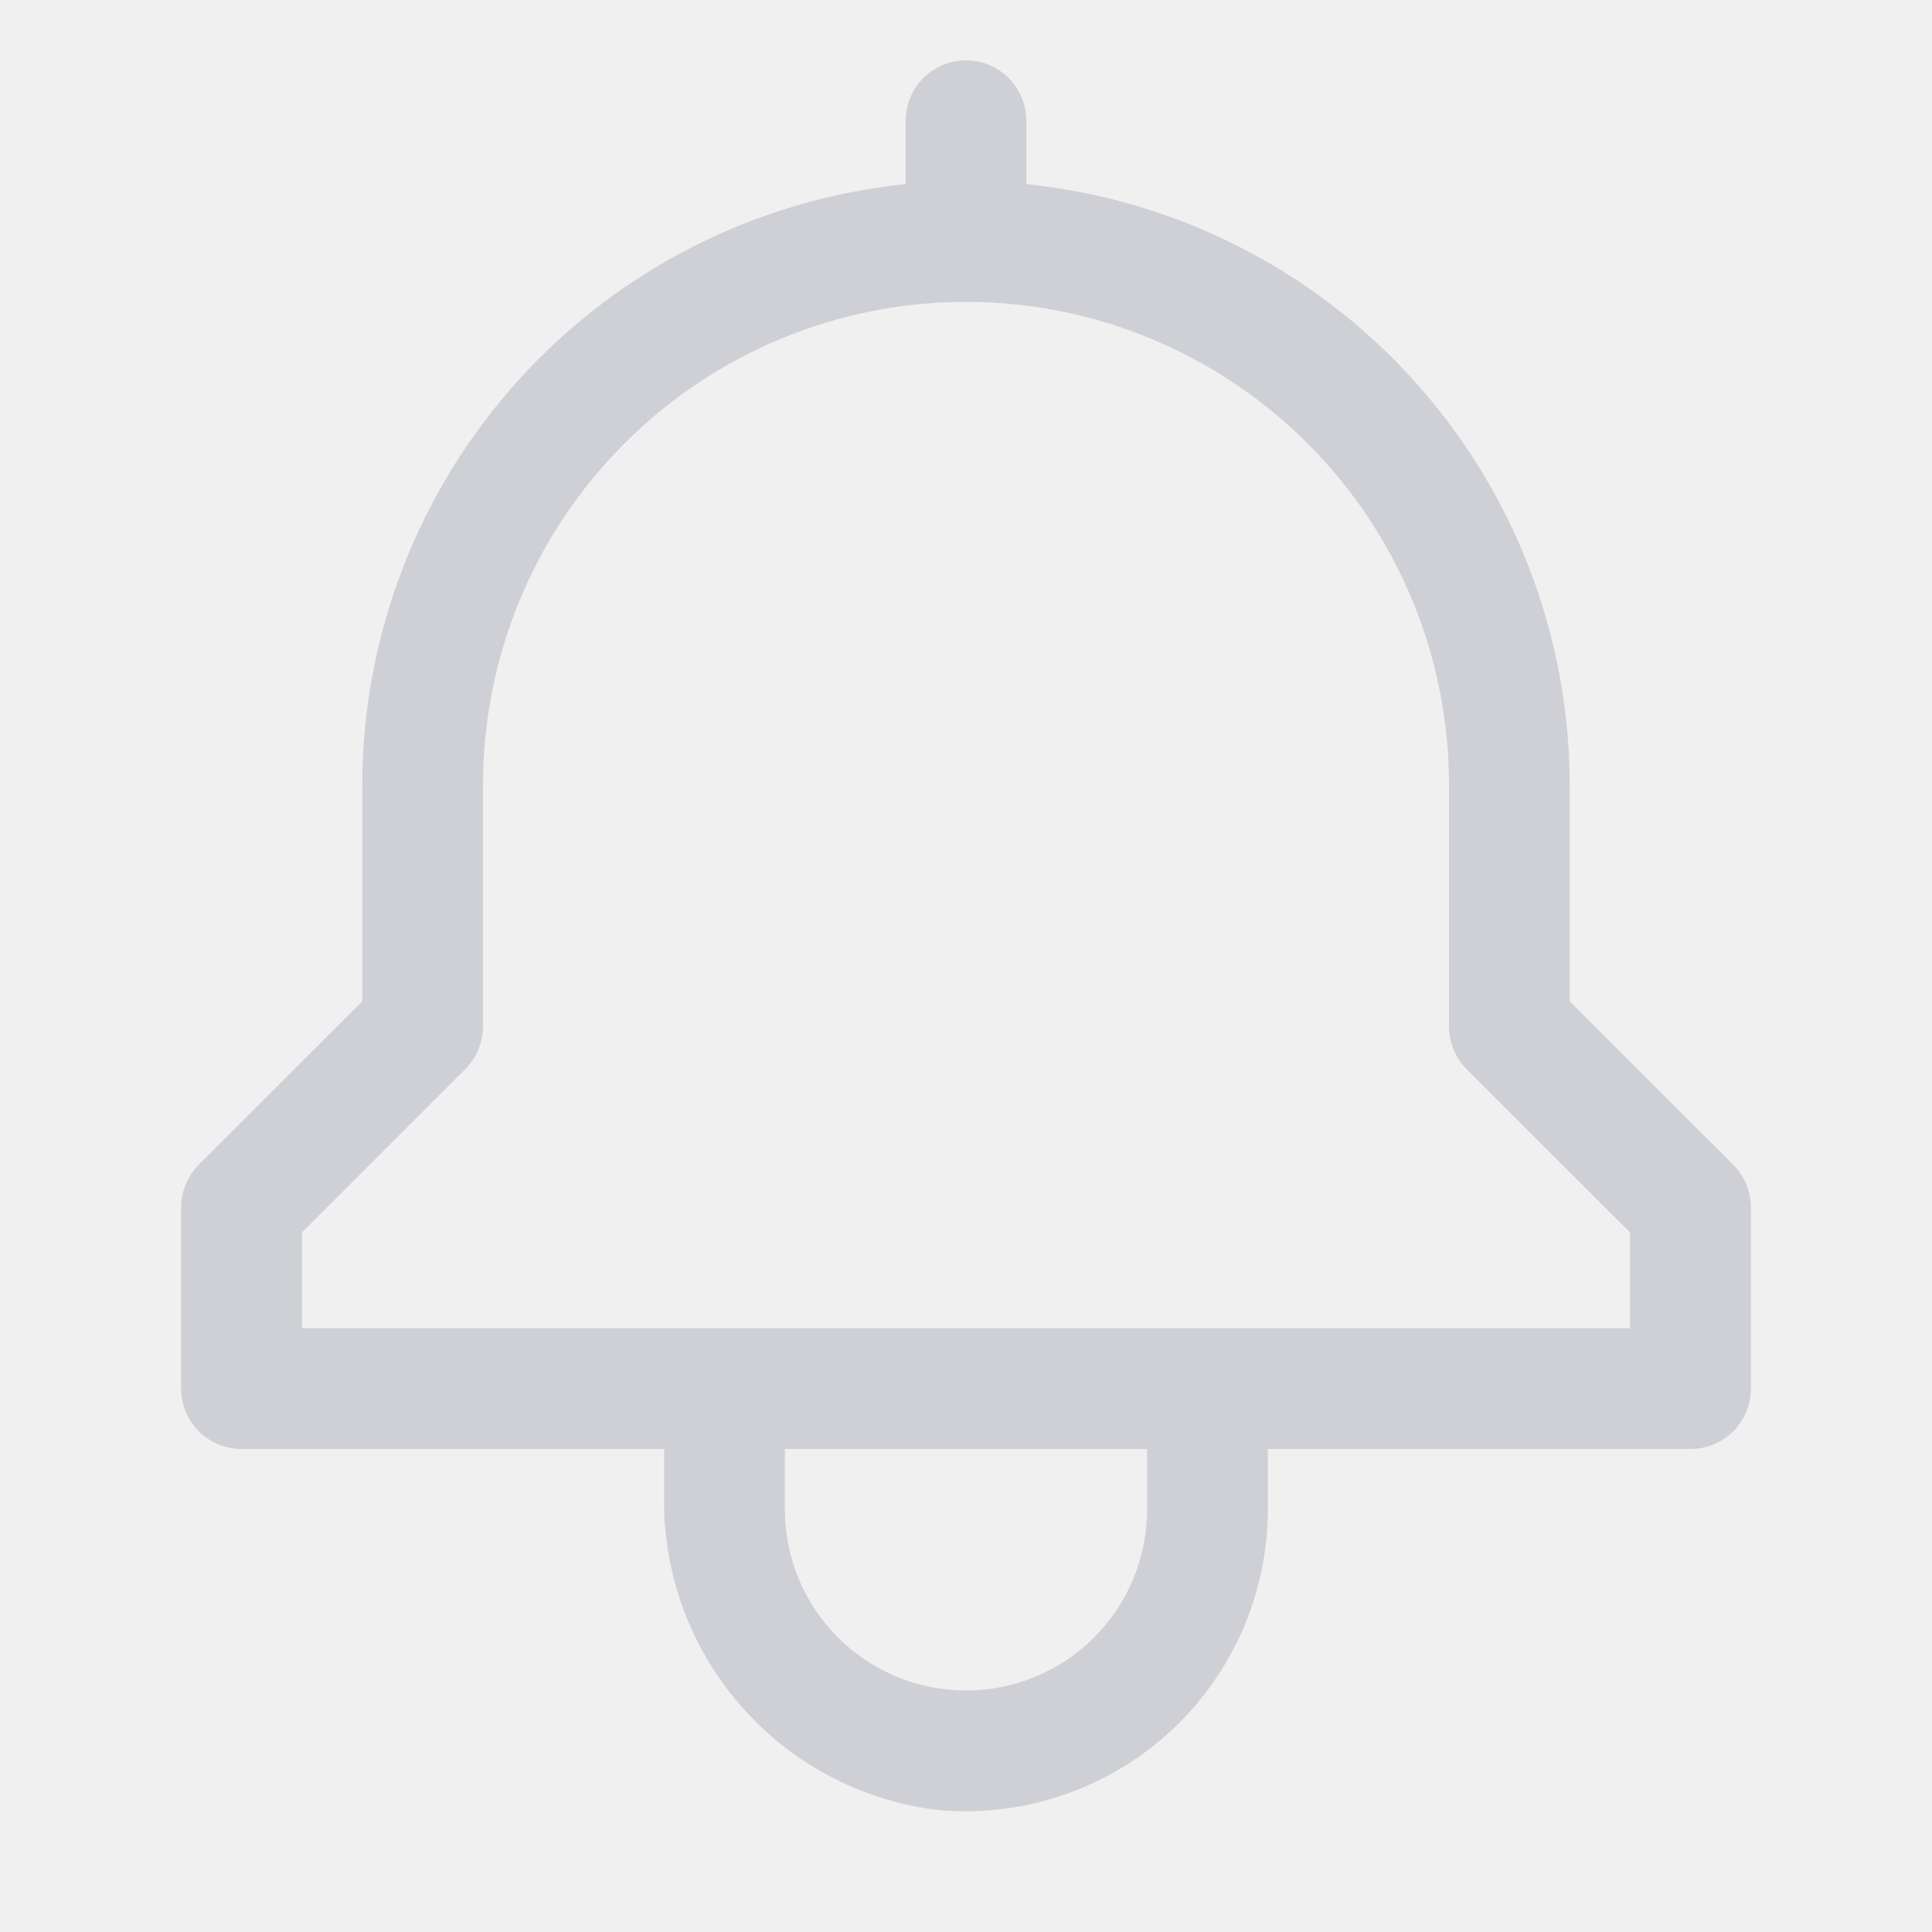
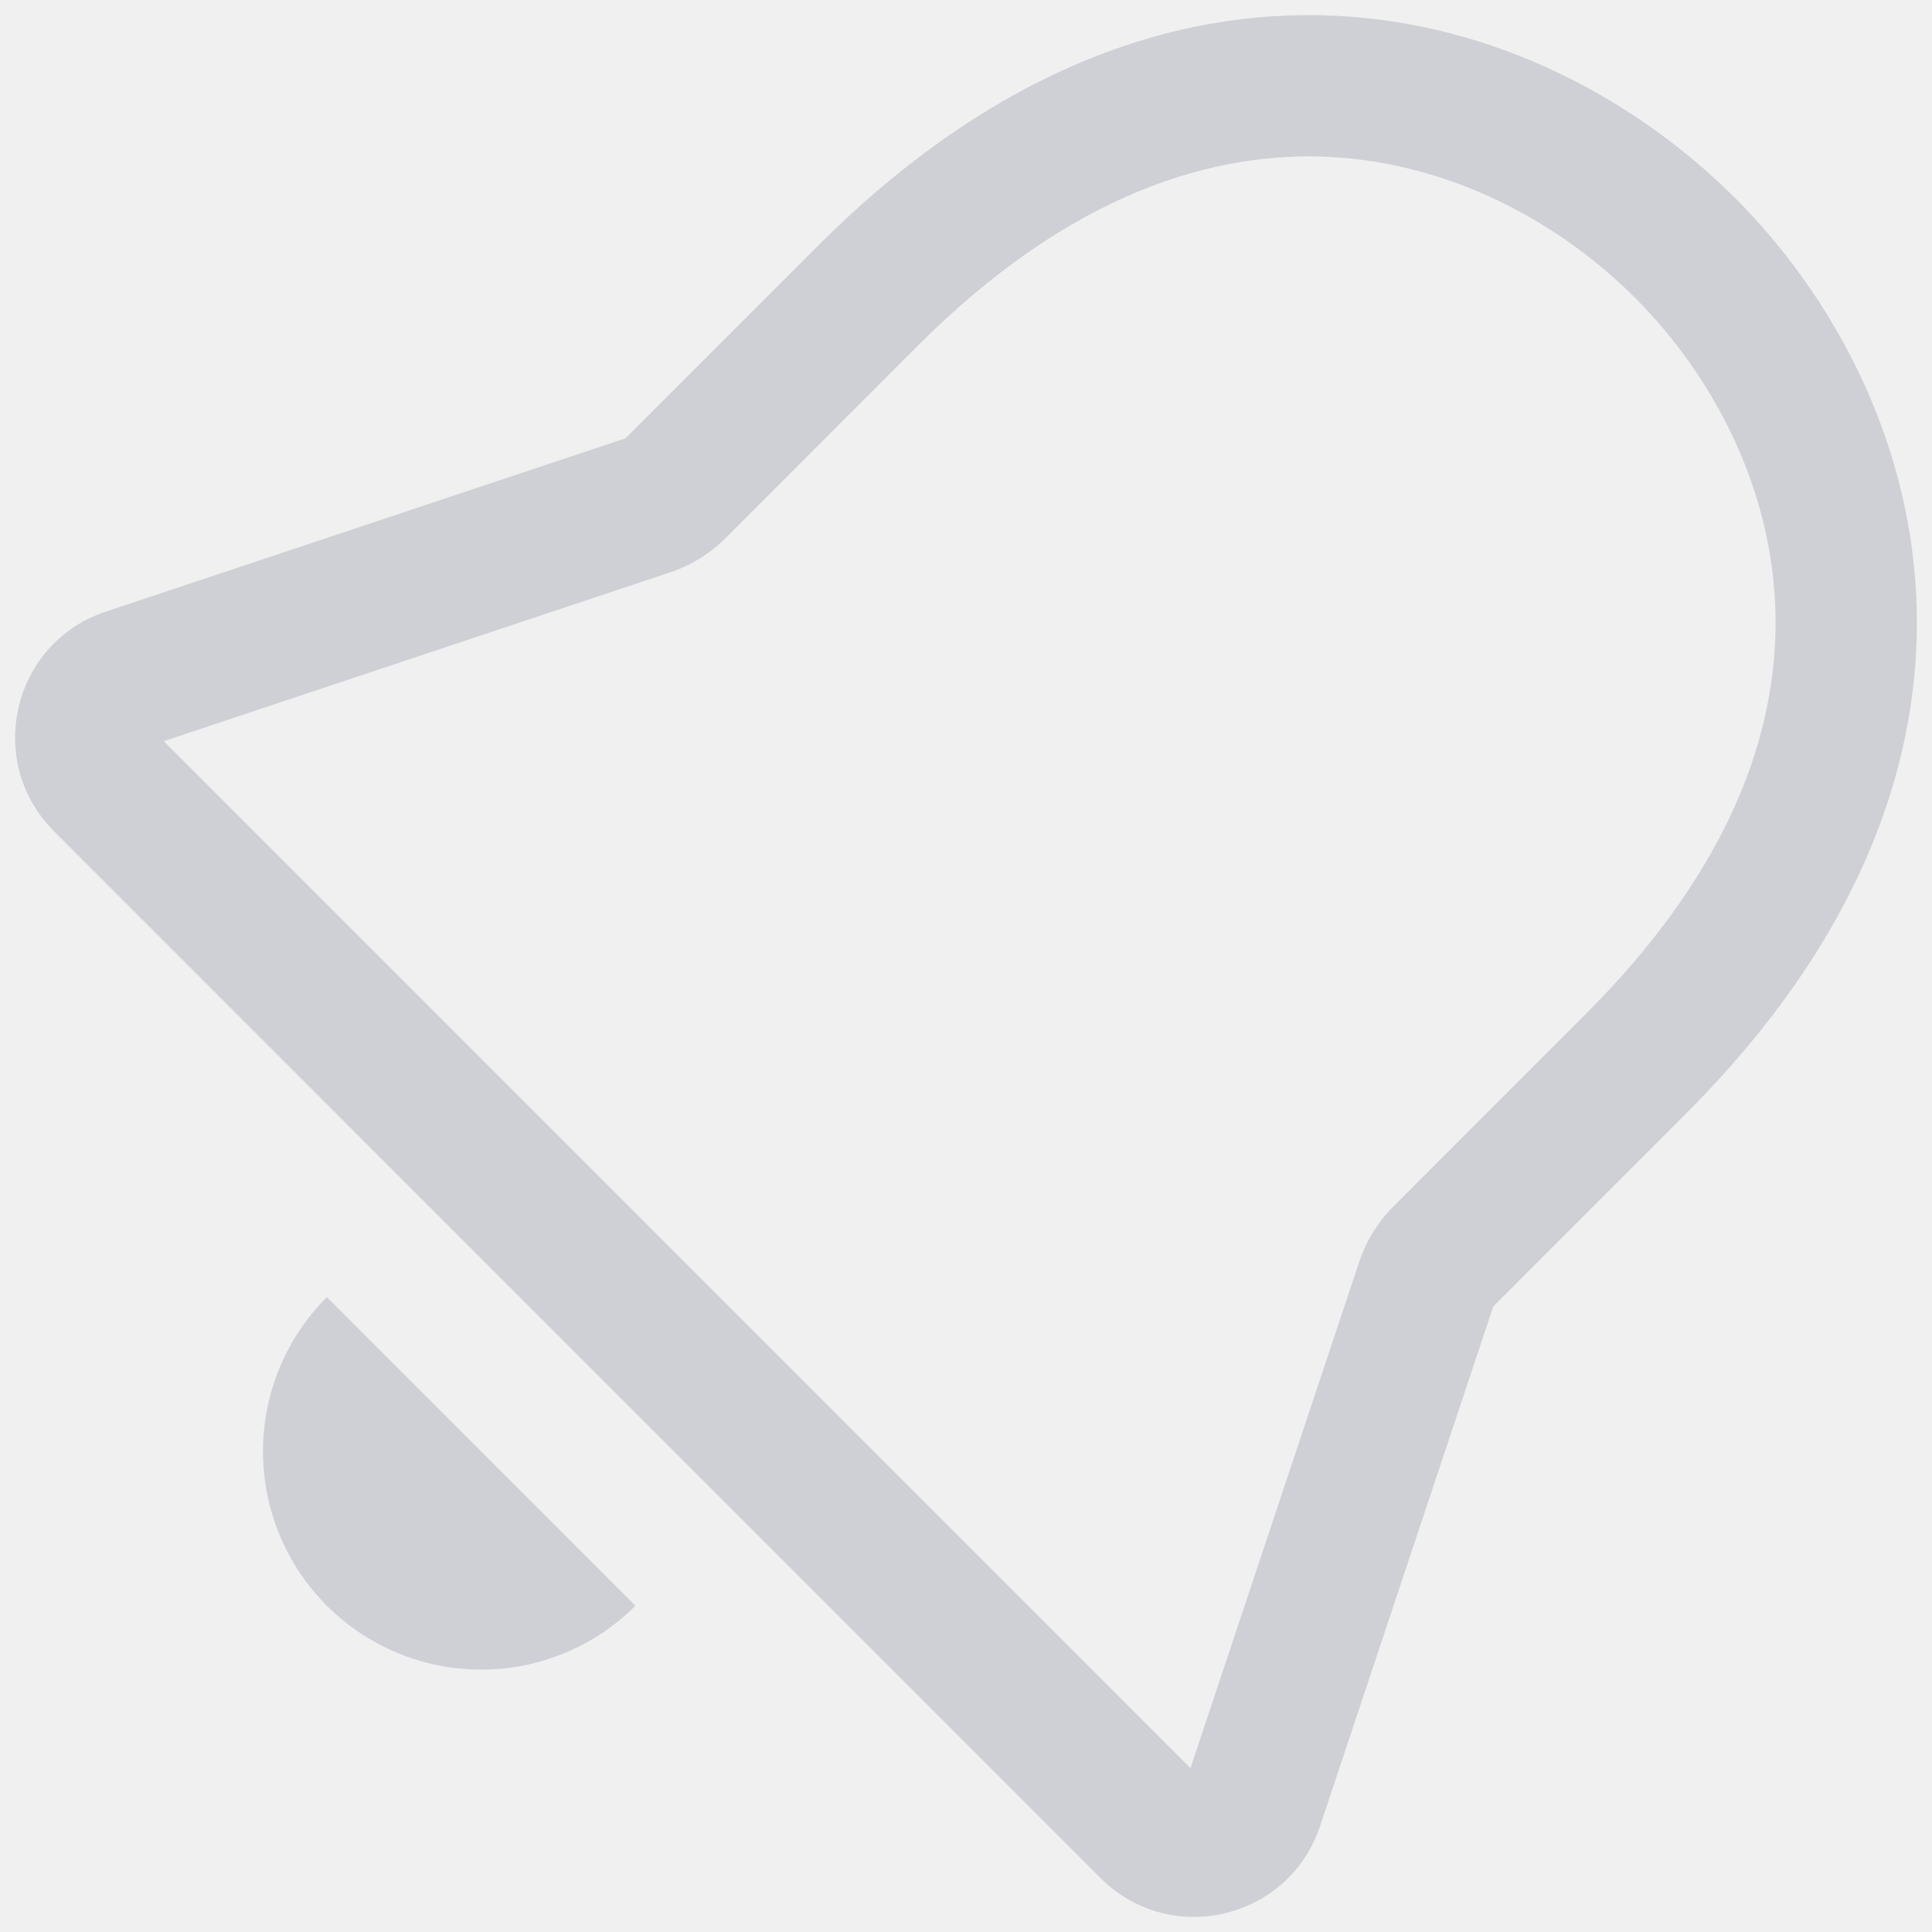
<svg xmlns="http://www.w3.org/2000/svg" width="16" height="16" viewBox="0 0 16 16" fill="none">
-   <path d="M14.354 9.646L13 8.293V6.5C12.998 5.261 12.537 4.067 11.706 3.148C10.875 2.229 9.733 1.651 8.5 1.525V1C8.5 0.724 8.276 0.5 8 0.5C7.724 0.5 7.5 0.724 7.5 1V1.525C6.267 1.651 5.125 2.229 4.294 3.148C3.463 4.067 3.002 5.261 3 6.5V8.293L1.646 9.646C1.553 9.74 1.5 9.867 1.5 10V11.5C1.5 11.633 1.553 11.76 1.646 11.854C1.74 11.947 1.867 12 2 12H5.5V12.388C5.489 13.023 5.713 13.639 6.128 14.118C6.543 14.598 7.121 14.908 7.75 14.988C8.098 15.022 8.449 14.984 8.78 14.874C9.112 14.765 9.417 14.588 9.676 14.353C9.935 14.119 10.142 13.833 10.284 13.514C10.426 13.195 10.5 12.849 10.5 12.5V12H14C14.133 12 14.26 11.947 14.354 11.854C14.447 11.76 14.5 11.633 14.5 11.5V10C14.5 9.867 14.447 9.74 14.354 9.646ZM9.5 12.5C9.5 12.898 9.342 13.279 9.061 13.561C8.779 13.842 8.398 14 8 14C7.602 14 7.221 13.842 6.939 13.561C6.658 13.279 6.5 12.898 6.5 12.5V12H9.5V12.5ZM13.5 11H2.5V10.207L3.853 8.854C3.947 8.76 4 8.633 4 8.5V6.5C4 5.439 4.421 4.422 5.172 3.672C5.922 2.921 6.939 2.5 8 2.5C9.061 2.5 10.078 2.921 10.828 3.672C11.579 4.422 12 5.439 12 6.5V8.5C12 8.633 12.053 8.76 12.146 8.854L13.5 10.207V11Z" fill="#CED0D6" />
+   <g clip-path="url(#clip0_7664_20376)">
+     <mask id="path-1-inside-1_7664_20376" fill="white">
+       <path d="M5.262 13.298L2.707 10.742C2.368 11.081 2.178 11.54 2.178 12.02C2.178 12.499 2.368 12.959 2.707 13.298C3.046 13.637 3.506 13.827 3.985 13.827C4.464 13.827 4.924 13.637 5.262 13.298Z" />
+       <path d="M14.363 1.634C12.736 0.013 9.697 -0.888 6.777 2.033L5.18 3.63L0.876 5.065C0.102 5.323 -0.13 6.306 0.447 6.884L9.114 15.553C9.691 16.13 10.674 15.898 10.932 15.123L12.367 10.819L13.964 9.221C16.884 6.3 15.991 3.269 14.371 1.641L14.367 1.638L14.363 1.634Z" />
+     </mask>
+     <path d="M5.262 13.298L6.09 14.125C6.547 13.668 6.547 12.927 6.09 12.47L5.262 13.298ZM2.707 10.742L3.534 9.915C3.315 9.695 3.017 9.572 2.707 9.572C2.397 9.572 2.099 9.695 1.88 9.915L2.707 10.742ZM6.777 2.033L7.604 2.86V2.86L6.777 2.033ZM14.363 1.634L15.189 0.805L15.189 0.805L14.363 1.634ZM5.18 3.63L5.55 4.74C5.722 4.683 5.879 4.586 6.007 4.458L5.18 3.63ZM0.876 5.065L1.246 6.175H1.246L0.876 5.065ZM0.447 6.884L1.275 6.057L0.447 6.884ZM9.114 15.553L8.287 16.38H8.287L9.114 15.553ZM10.932 15.123L9.822 14.754V14.754L10.932 15.123ZM12.367 10.819L11.539 9.992C11.411 10.12 11.314 10.277 11.257 10.449L12.367 10.819ZM13.964 9.221L14.791 10.049L13.964 9.221ZM14.371 1.641L15.2 0.816L15.2 0.816L14.371 1.641ZM14.367 1.638L15.196 0.812L15.193 0.809L14.367 1.638ZM5.262 13.298L6.09 12.47L3.534 9.915L2.707 10.742L1.88 11.569L4.435 14.125L5.262 13.298ZM2.707 10.742L1.88 9.915C1.321 10.473 1.008 11.23 1.008 12.02H2.178H3.348C3.348 11.851 3.415 11.688 3.534 11.569L2.707 10.742ZM2.178 12.02H1.008C1.008 12.809 1.321 13.566 1.88 14.125L2.707 13.298L3.534 12.47C3.415 12.351 3.348 12.189 3.348 12.02H2.178ZM2.707 13.298L1.88 14.125C2.438 14.683 3.195 14.997 3.985 14.997V13.827V12.657C3.816 12.657 3.654 12.59 3.534 12.47L2.707 13.298ZM3.985 13.827V14.997C4.774 14.997 5.532 14.683 6.09 14.125L5.262 13.298L4.435 12.47C4.316 12.59 4.154 12.657 3.985 12.657V13.827ZM6.777 2.033L7.604 2.86C8.864 1.6 10.044 1.254 11 1.299C11.99 1.346 12.893 1.821 13.538 2.463L14.363 1.634L15.189 0.805C14.206 -0.174 12.776 -0.96 11.11 -1.039C9.41 -1.119 7.61 -0.455 5.95 1.206L6.777 2.033ZM5.18 3.63L6.007 4.458L7.604 2.86L6.777 2.033L5.95 1.206L4.352 2.803L5.18 3.63ZM0.876 5.065L1.246 6.175L5.55 4.74L5.18 3.63L4.81 2.52L0.506 3.955L0.876 5.065ZM0.447 6.884L1.275 6.057C1.278 6.06 1.288 6.073 1.292 6.091C1.296 6.106 1.295 6.117 1.294 6.124C1.292 6.131 1.288 6.141 1.278 6.152C1.265 6.166 1.252 6.173 1.246 6.175L0.876 5.065L0.506 3.955C-1.093 4.489 -1.572 6.519 -0.38 7.711L0.447 6.884ZM9.114 15.553L8.287 16.38C9.479 17.573 11.509 17.093 12.042 15.493L10.932 15.123L9.822 14.754C9.824 14.748 9.831 14.735 9.845 14.722C9.857 14.712 9.867 14.708 9.874 14.706C9.881 14.705 9.892 14.704 9.907 14.708C9.925 14.713 9.938 14.722 9.942 14.726L9.114 15.553ZM10.932 15.123L12.042 15.493L13.477 11.189L12.367 10.819L11.257 10.449L9.822 14.754L10.932 15.123ZM12.367 10.819L13.194 11.646L14.791 10.049L13.964 9.221L13.136 8.394L11.539 9.992L12.367 10.819ZM13.964 9.221L14.791 10.049C16.451 8.389 17.117 6.592 17.039 4.893C16.963 3.228 16.179 1.799 15.2 0.816L14.371 1.641L13.542 2.467C14.183 3.111 14.656 4.012 14.701 5C14.745 5.954 14.397 7.133 13.136 8.394L13.964 9.221ZM14.367 1.638L13.538 2.463L13.542 2.467L14.371 1.641L15.2 0.816L15.196 0.812L14.367 1.638ZM14.367 1.638L15.193 0.809L15.189 0.805L14.363 1.634L13.537 2.462L13.541 2.466L14.367 1.638ZM9.114 15.553L9.942 14.726L1.275 6.057L0.447 6.884L-0.38 7.711L8.287 16.38L9.114 15.553Z" fill="#CED0D6" mask="url(#path-1-inside-1_7664_20376)" />
+   </g>
+   <defs>
+     <clipPath id="clip0_7664_20376">
+       <rect width="16" height="16" fill="white" />
+     </clipPath>
+   </defs>
</svg>
